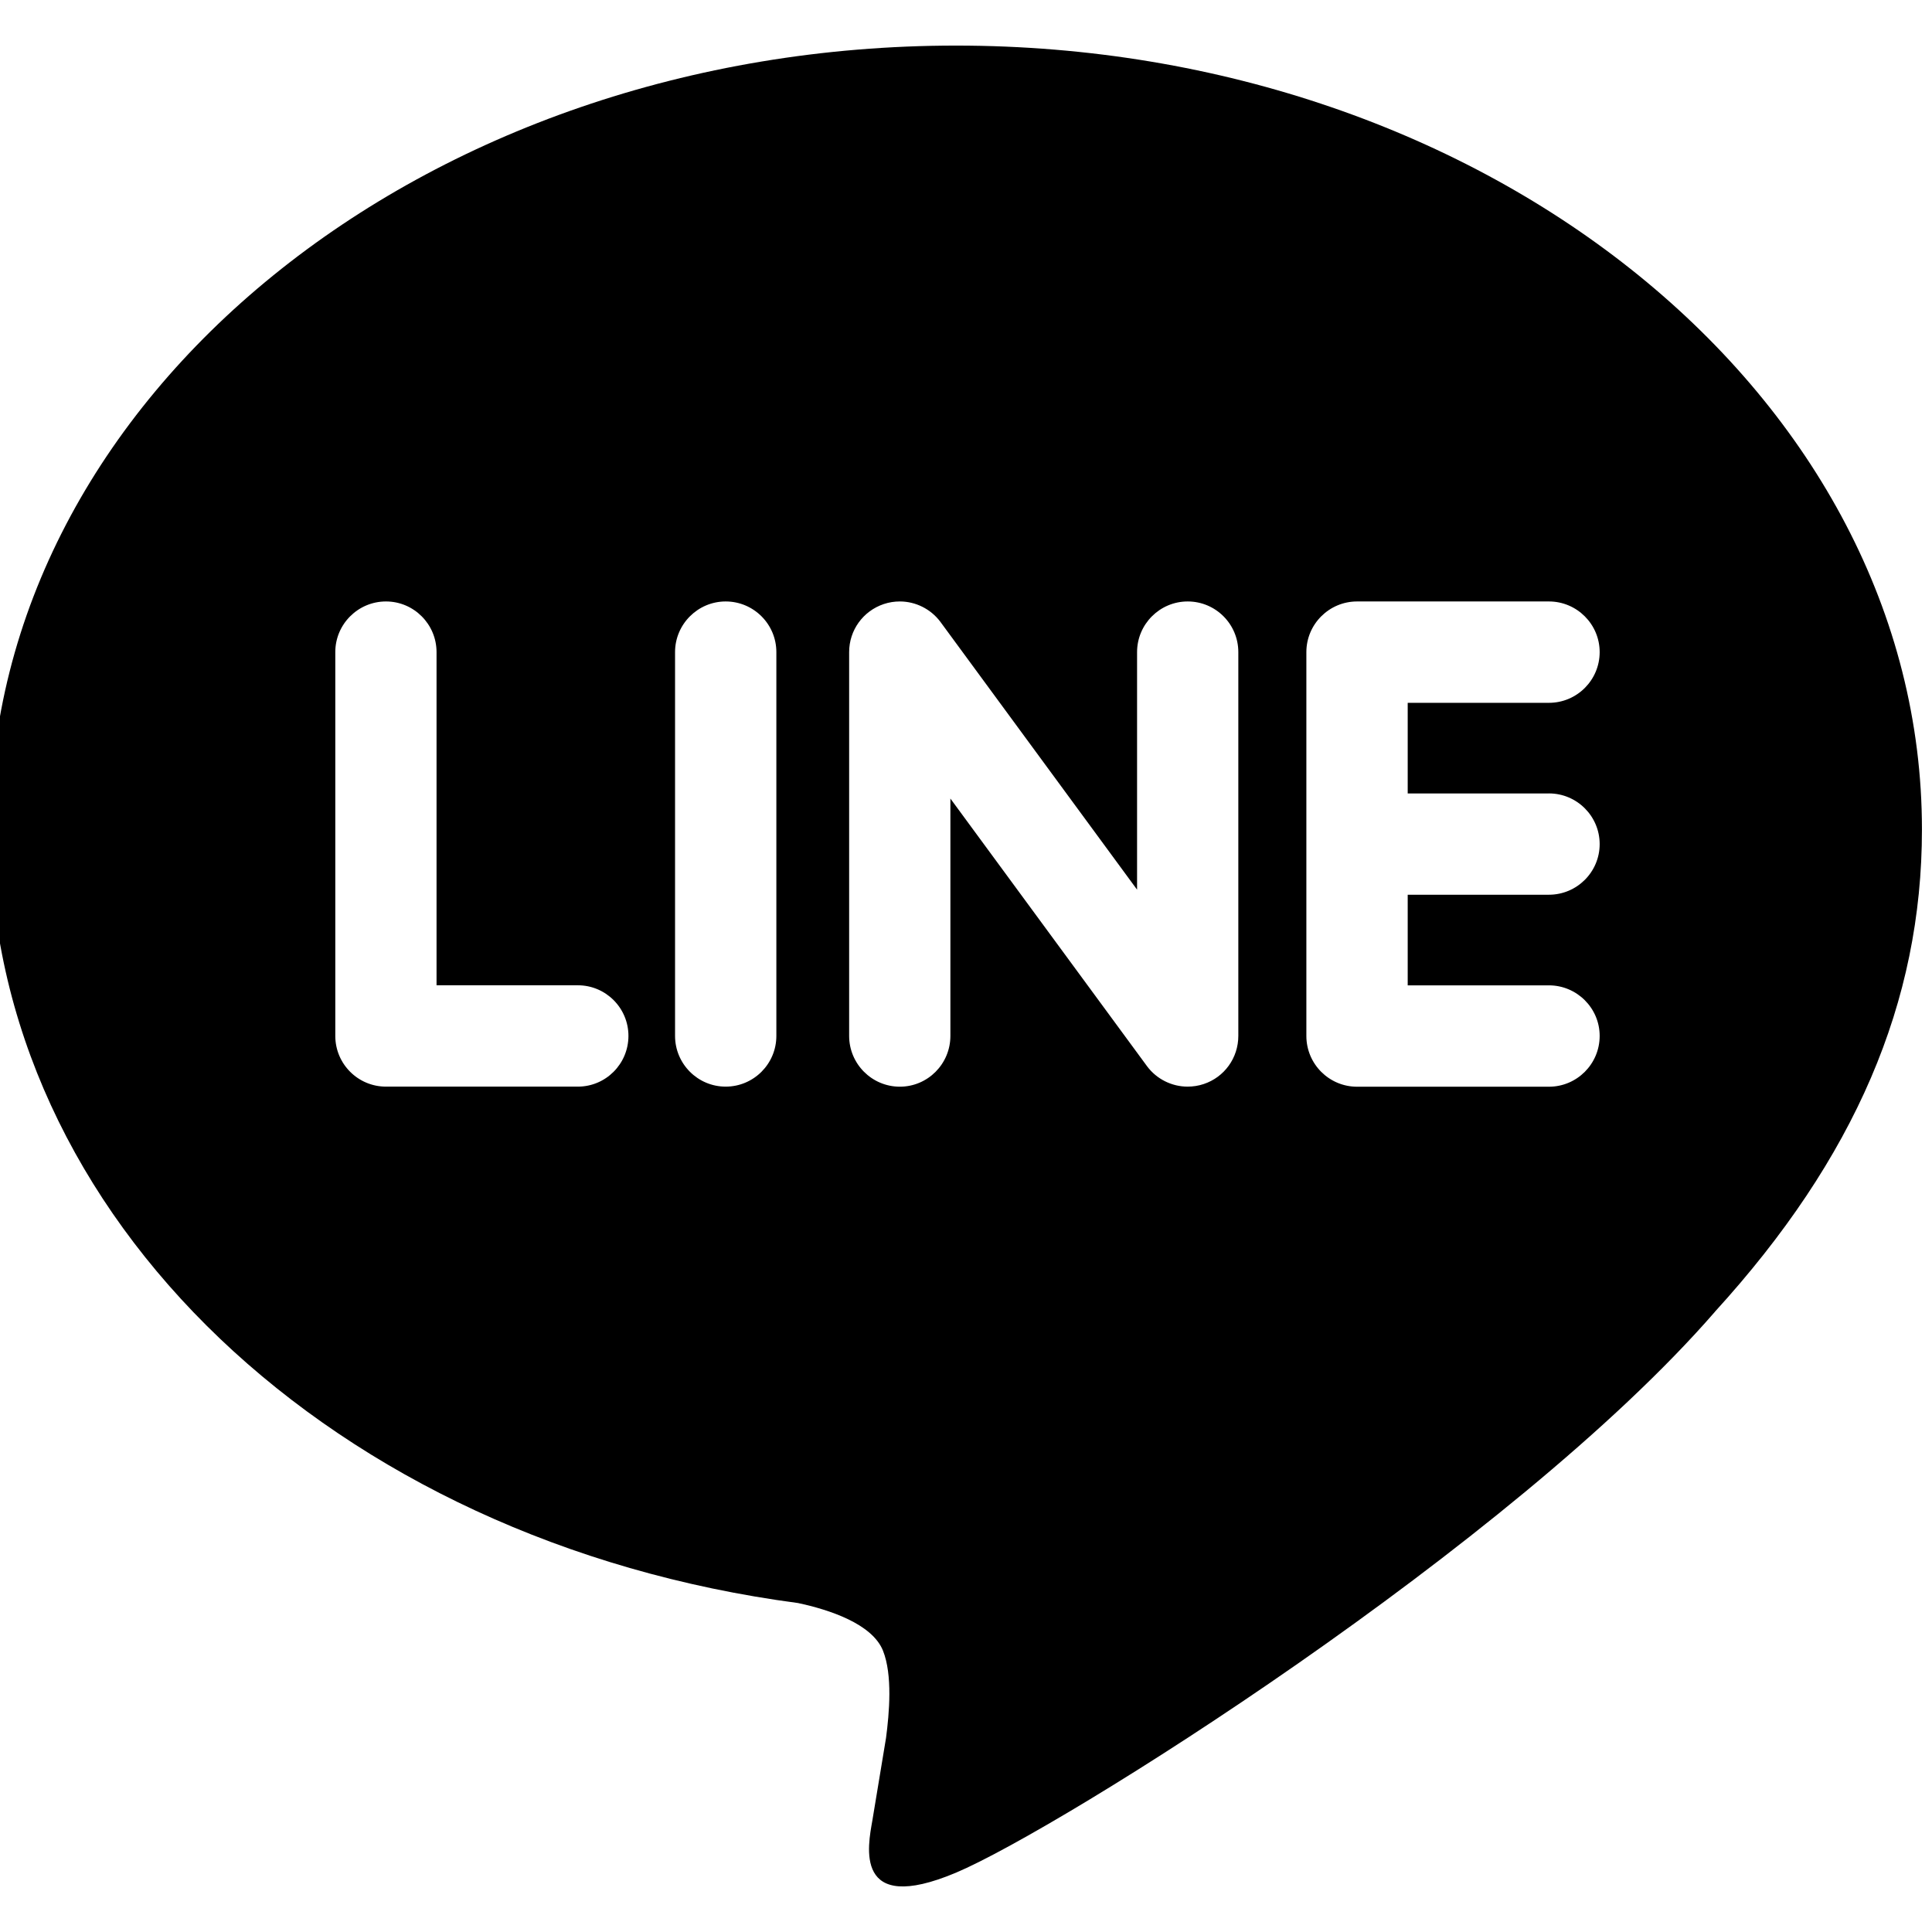
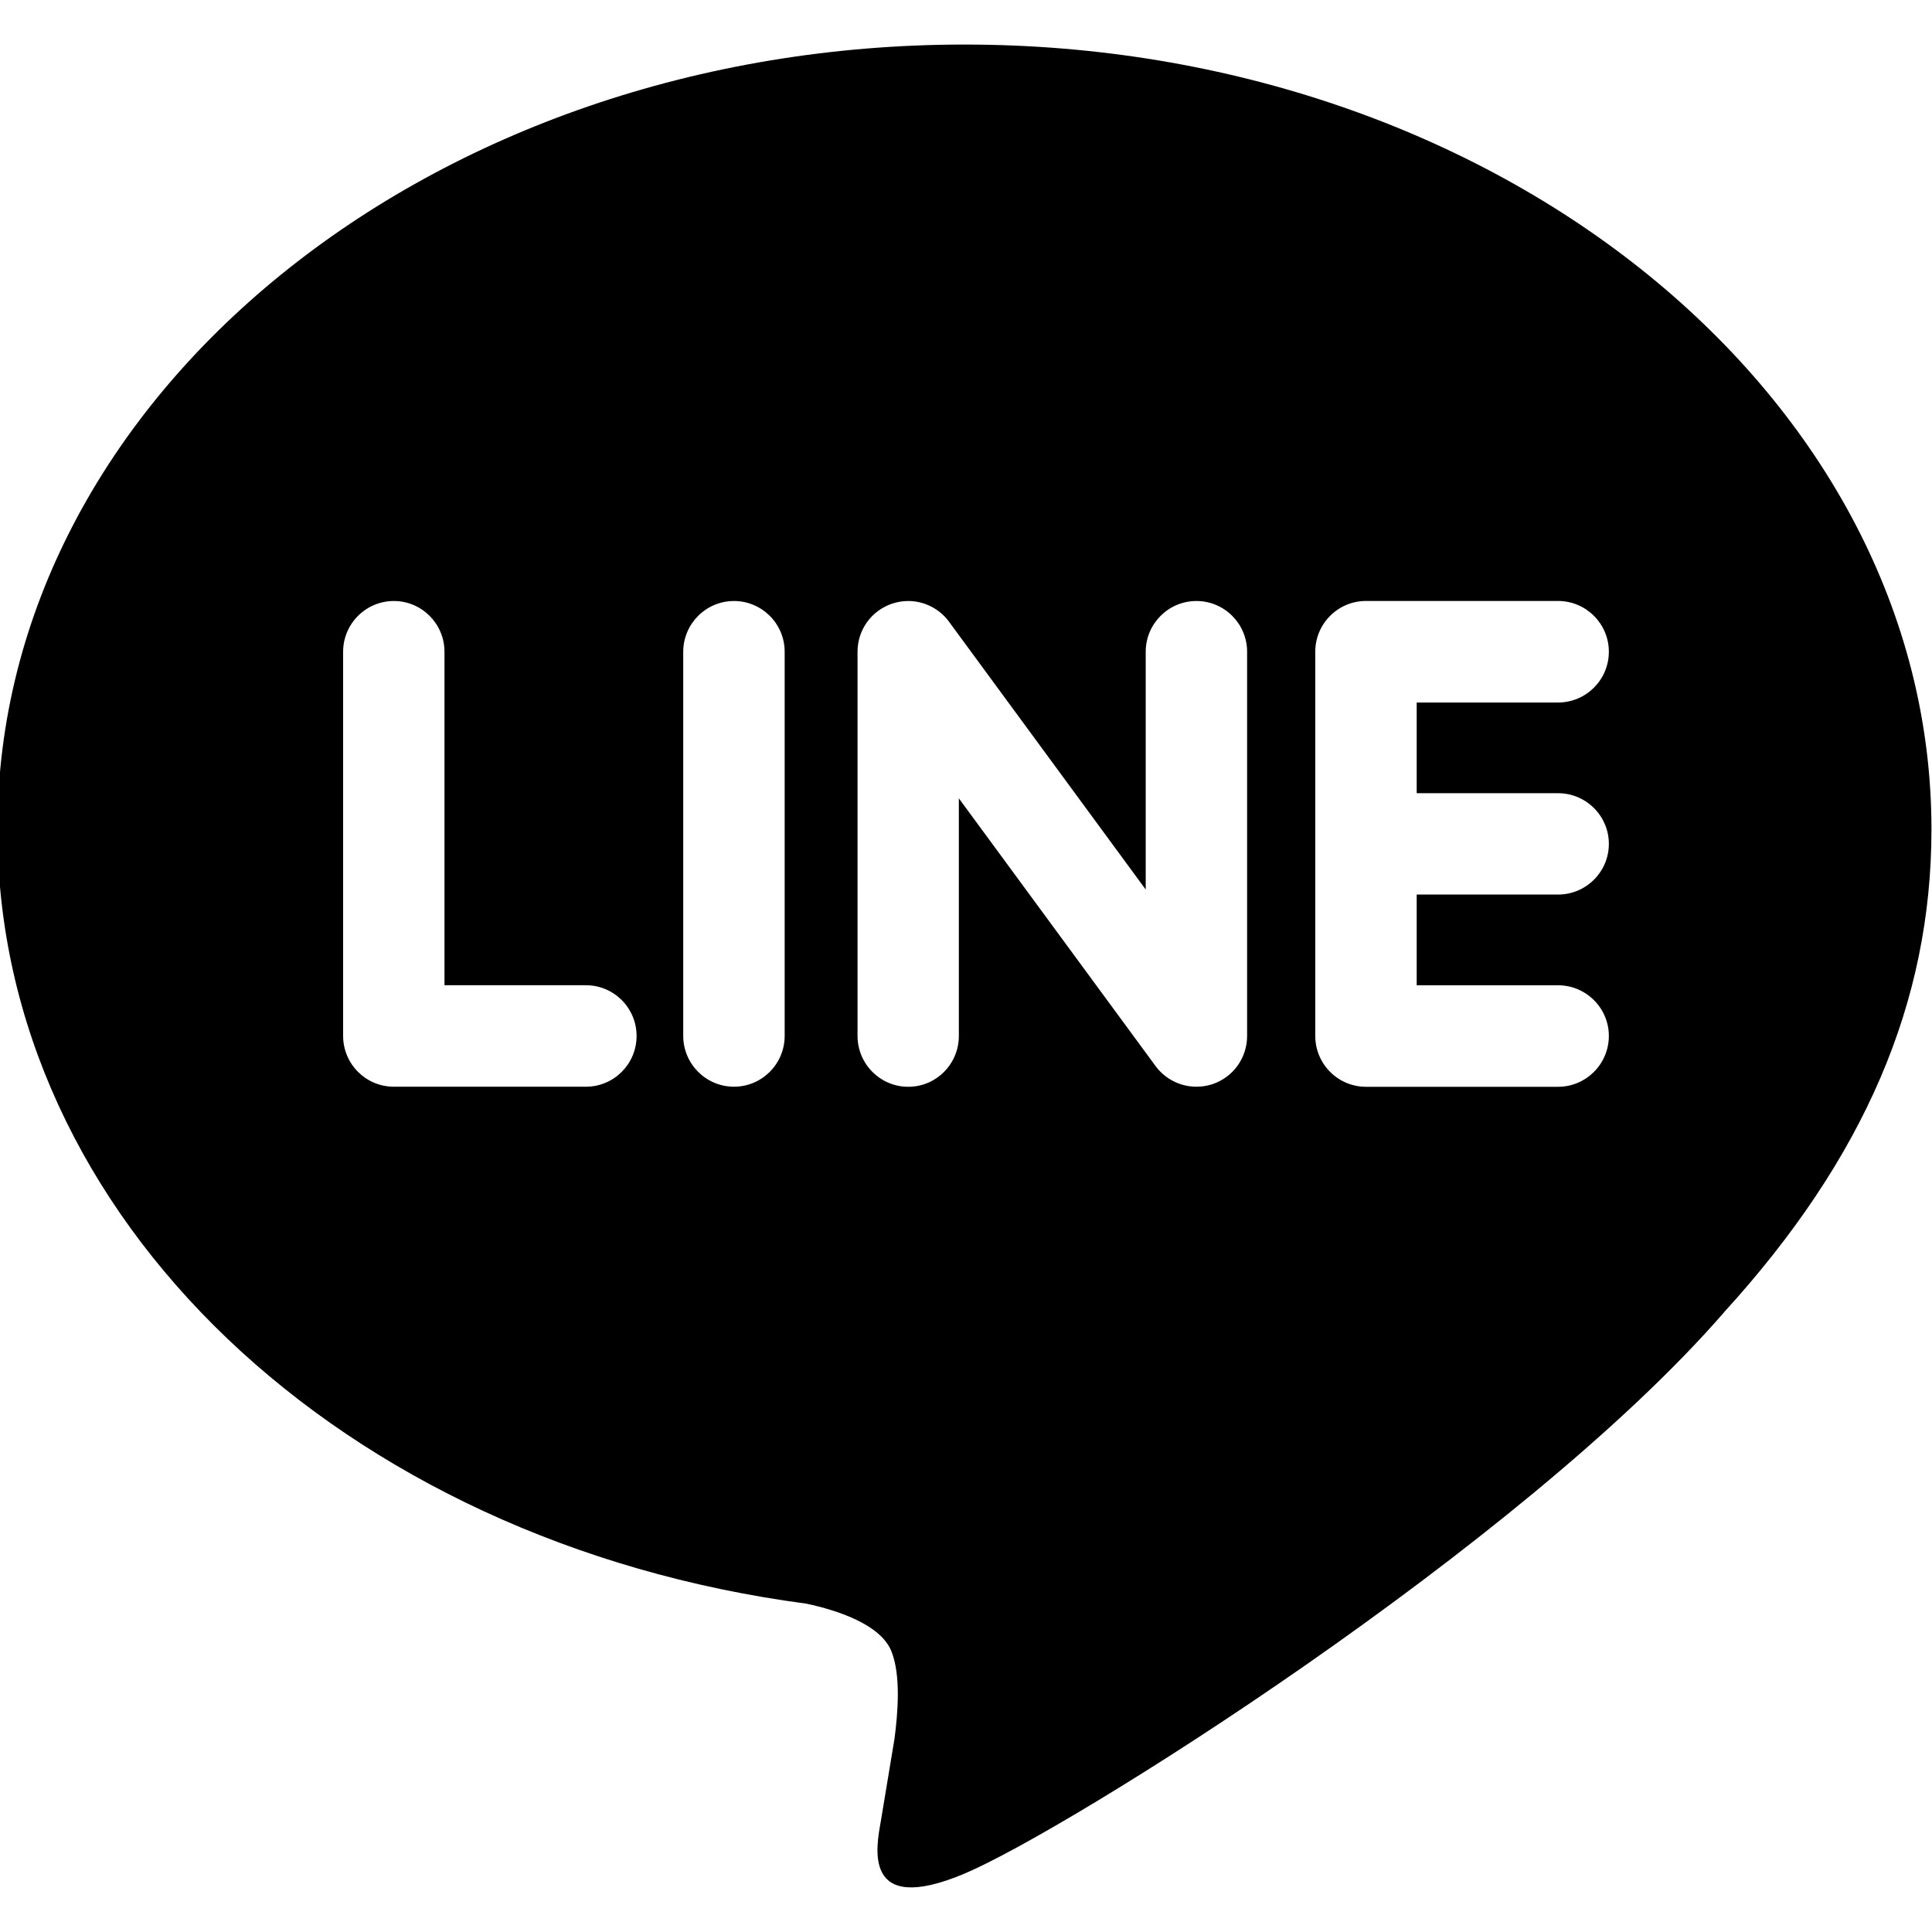
- <svg xmlns="http://www.w3.org/2000/svg" version="1.1" id="Layer_1" x="0px" y="0px" width="64px" height="64px" viewBox="18 36 64 64" enable-background="new 18 36 64 64" xml:space="preserve">
-   <path d="M81.667,63.477c0-14.316-14.354-25.967-31.999-25.967c-17.646,0-32.001,11.65-32.001,25.967  c0,12.836,11.385,23.59,26.764,25.625c1.042,0.221,2.459,0.688,2.818,1.576c0.323,0.808,0.209,2.075,0.102,2.892  c0,0-0.373,2.259-0.454,2.743c-0.14,0.807-0.646,3.161,2.771,1.722c3.414-1.438,18.426-10.852,25.141-18.58h-0.002  C79.444,74.37,81.667,69.207,81.667,63.477 M37.142,71.996h-6.356c-0.926,0-1.679-0.751-1.679-1.681V57.602  c0-0.925,0.753-1.678,1.679-1.678c0.923,0,1.675,0.753,1.675,1.678v11.037h4.682c0.925,0,1.675,0.753,1.675,1.677  C38.817,71.245,38.066,71.996,37.142,71.996 M43.718,70.315c0,0.928-0.752,1.681-1.679,1.681c-0.922,0-1.677-0.751-1.677-1.681  V57.602c0-0.925,0.755-1.678,1.677-1.678c0.927,0,1.679,0.753,1.679,1.678V70.315z M59.021,70.315c0,0.728-0.46,1.367-1.146,1.595  c-0.173,0.058-0.354,0.086-0.535,0.086c-0.52,0-1.023-0.248-1.339-0.671l-6.518-8.872v7.862c0,0.93-0.751,1.683-1.674,1.683  c-0.926,0-1.68-0.753-1.68-1.683V57.602c0-0.723,0.459-1.361,1.147-1.592c0.173-0.058,0.353-0.086,0.533-0.086  c0.522,0,1.024,0.25,1.34,0.672l6.518,8.875v-7.869c0-0.925,0.753-1.678,1.677-1.678c0.928,0,1.677,0.753,1.677,1.678V70.315z   M69.31,62.283c0.927,0,1.681,0.754,1.681,1.679c0,0.924-0.753,1.677-1.681,1.677h-4.678v3.002h4.678  c0.926,0,1.681,0.753,1.681,1.675c0,0.93-0.754,1.683-1.681,1.683h-6.355c-0.927,0-1.68-0.753-1.68-1.683v-6.351v-0.003v-6.36  c0-0.924,0.753-1.678,1.68-1.678h6.355c0.927,0,1.681,0.754,1.681,1.678c0,0.927-0.753,1.68-1.681,1.68h-4.678v3.002H69.31z" />
+ <svg xmlns="http://www.w3.org/2000/svg" version="1.1" id="Layer_1" x="0px" y="0px" width="50px" height="50px" viewBox="25 25 50 50" enable-background="new 25 25 50 50" xml:space="preserve">
+   <path d="M74.986,46.461c0-11.196-11.227-20.308-25.025-20.308c-13.801,0-25.027,9.111-25.027,20.308  c0,10.038,8.903,18.449,20.932,20.041c0.814,0.174,1.923,0.538,2.204,1.233c0.252,0.631,0.163,1.622,0.08,2.261  c0,0-0.292,1.768-0.356,2.146c-0.109,0.632-0.505,2.473,2.167,1.347c2.67-1.124,14.41-8.487,19.661-14.53H69.62  C73.247,54.98,74.986,50.942,74.986,46.461 M40.165,53.124h-4.972c-0.725,0-1.313-0.588-1.313-1.315v-9.942  c0-0.724,0.589-1.313,1.313-1.313c0.722,0,1.31,0.589,1.31,1.313v8.631h3.662c0.724,0,1.31,0.59,1.31,1.313  C41.474,52.536,40.888,53.124,40.165,53.124 M45.307,51.809c0,0.726-0.588,1.315-1.313,1.315c-0.72,0-1.312-0.588-1.312-1.315  v-9.942c0-0.724,0.592-1.313,1.312-1.313c0.725,0,1.313,0.589,1.313,1.313V51.809z M57.275,51.809c0,0.569-0.36,1.069-0.896,1.249  c-0.135,0.045-0.276,0.066-0.419,0.066c-0.406,0-0.799-0.194-1.047-0.525l-5.098-6.938v6.148c0,0.728-0.586,1.317-1.309,1.317  c-0.725,0-1.313-0.59-1.313-1.317v-9.942c0-0.565,0.358-1.064,0.896-1.245c0.136-0.045,0.276-0.068,0.417-0.068  c0.408,0,0.801,0.196,1.047,0.526l5.098,6.941v-6.154c0-0.724,0.588-1.313,1.312-1.313c0.725,0,1.312,0.589,1.312,1.313V51.809z   M65.322,45.528c0.725,0,1.315,0.588,1.315,1.312c0,0.722-0.589,1.311-1.315,1.311h-3.658v2.348h3.658  c0.725,0,1.315,0.59,1.315,1.311c0,0.727-0.591,1.316-1.315,1.316h-4.97c-0.725,0-1.313-0.59-1.313-1.316v-4.968V46.84v-4.974  c0-0.723,0.588-1.313,1.313-1.313h4.97c0.725,0,1.315,0.59,1.315,1.313c0,0.726-0.589,1.315-1.315,1.315h-3.658v2.347H65.322  L65.322,45.528z" />
</svg>
